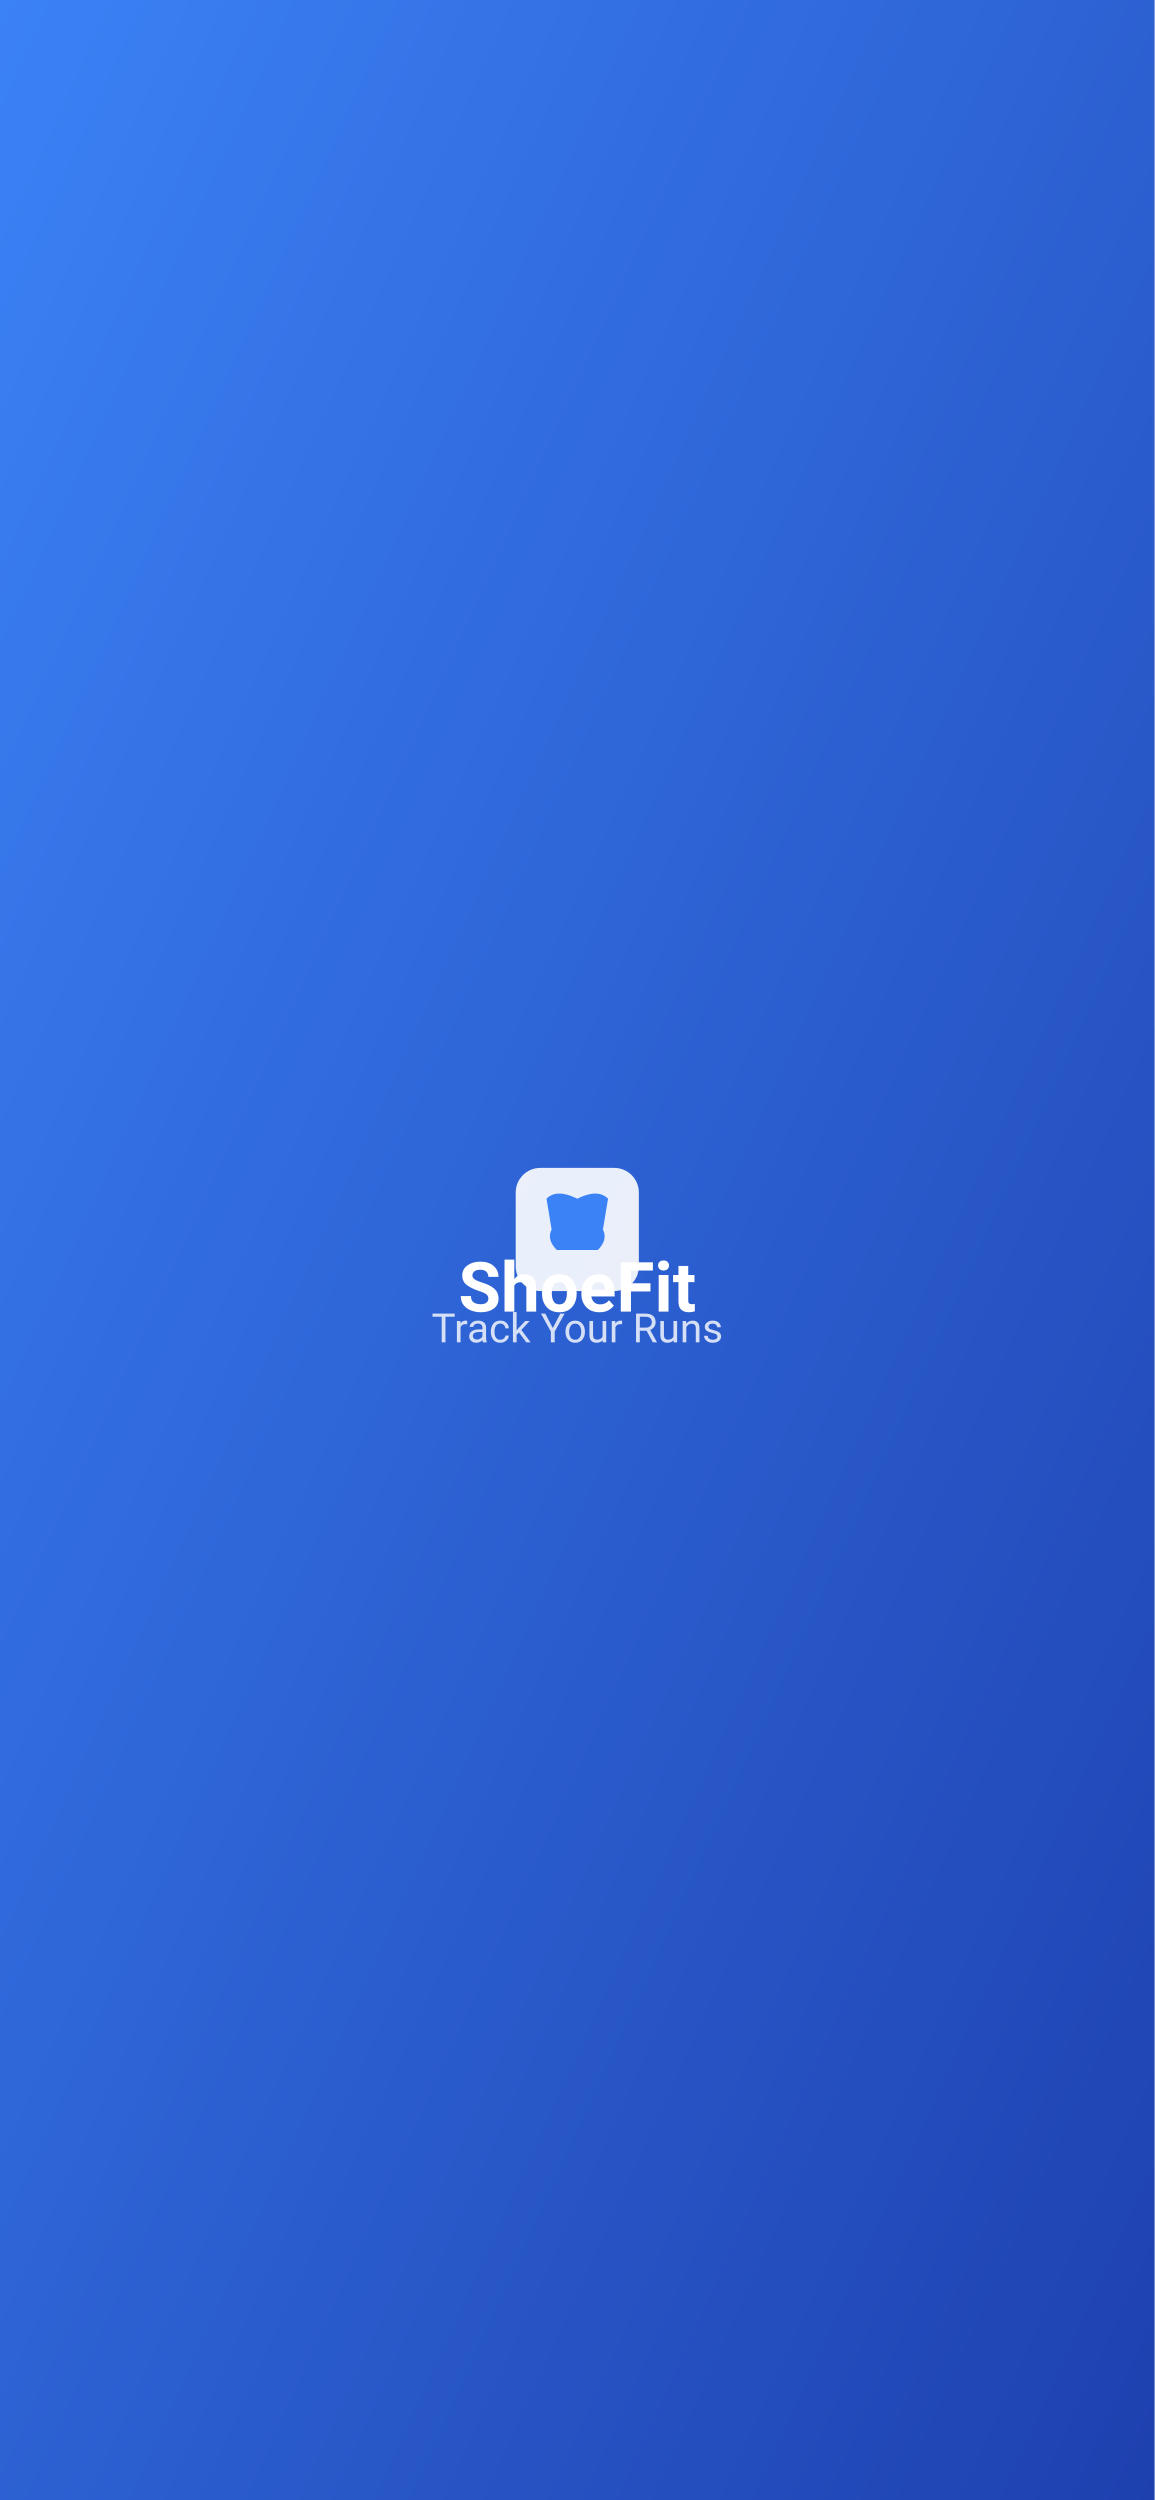
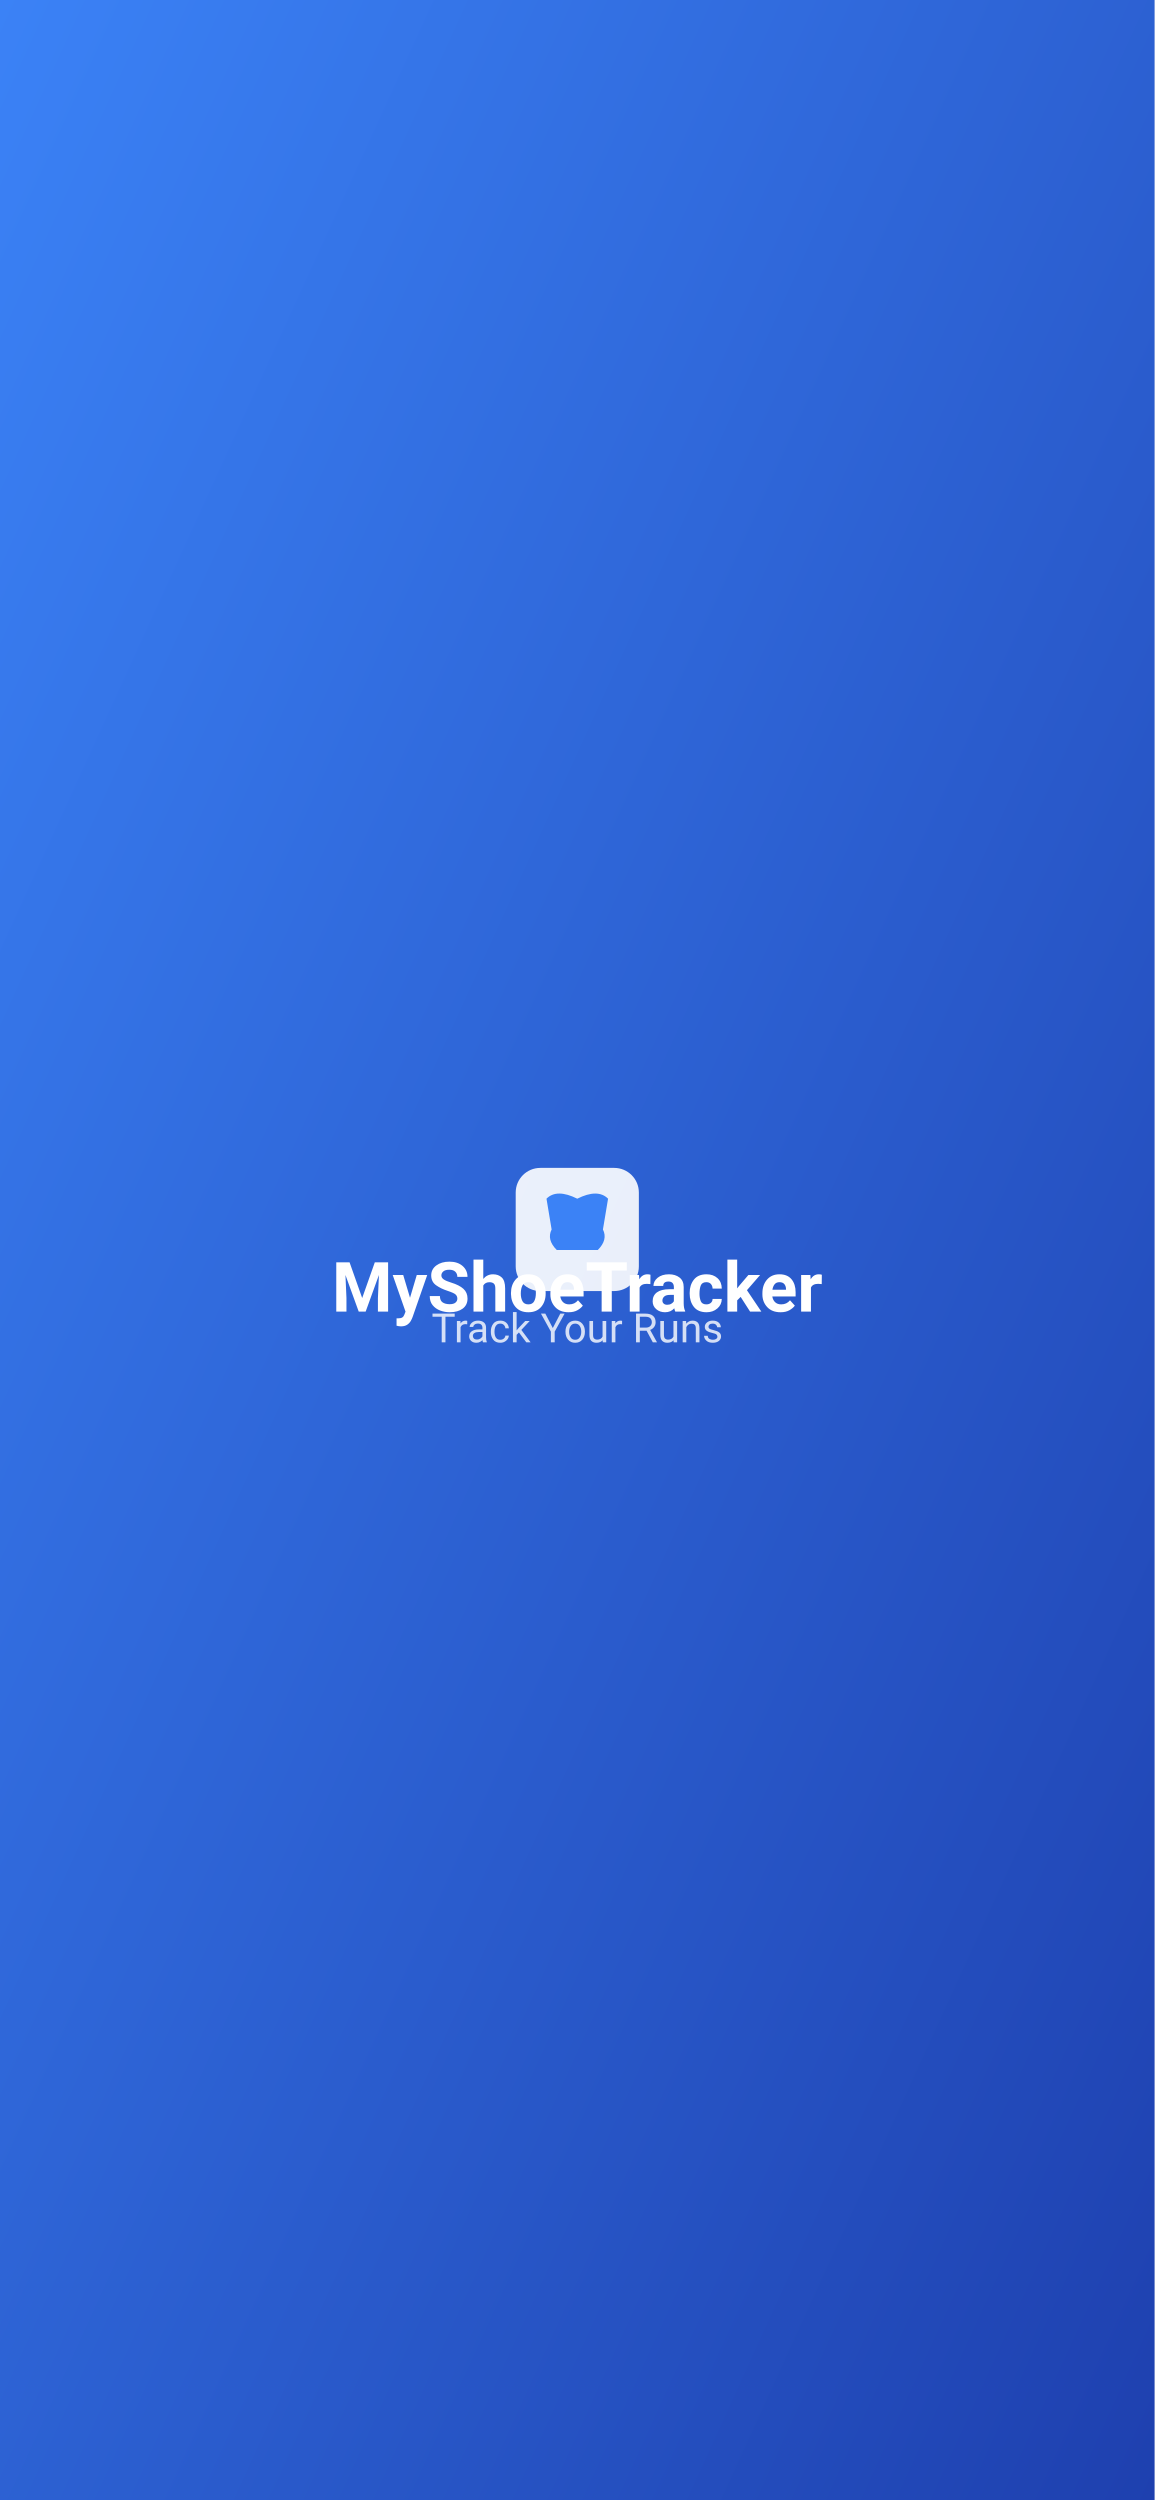
<svg xmlns="http://www.w3.org/2000/svg" width="1125" height="2436" viewBox="0 0 1125 2436">
  <defs>
    <linearGradient id="bg" x1="0%" y1="0%" x2="100%" y2="100%">
      <stop offset="0%" style="stop-color:#3b82f6;stop-opacity:1" />
      <stop offset="100%" style="stop-color:#1e40af;stop-opacity:1" />
    </linearGradient>
  </defs>
  <rect width="100%" height="100%" fill="url(#bg)" />
  <rect x="502.5" y="1138" width="120" height="120" rx="24" fill="rgba(255,255,255,0.9)" />
  <path d="M532.5 1168 Q542.5 1158 562.5 1168 Q582.5 1158 592.5 1168 L587.5 1198 Q592.5 1208 582.5 1218 L542.5 1218 Q532.5 1208 537.5 1198 Z" fill="#3b82f6" />
-   <text x="562.5" y="1278" text-anchor="middle" fill="white" font-family="-apple-system, BlinkMacSystemFont, 'Segoe UI', Roboto, sans-serif" font-size="67.5" font-weight="600">ShoeFit</text>
+   <text x="562.5" y="1278" text-anchor="middle" fill="white" font-family="-apple-system, BlinkMacSystemFont, 'Segoe UI', Roboto, sans-serif" font-size="67.5" font-weight="600">MyShoeTracker</text>
  <text x="562.5" y="1308" text-anchor="middle" fill="rgba(255,255,255,0.8)" font-family="-apple-system, BlinkMacSystemFont, 'Segoe UI', Roboto, sans-serif" font-size="39.375" font-weight="400">Track Your Runs</text>
</svg>
